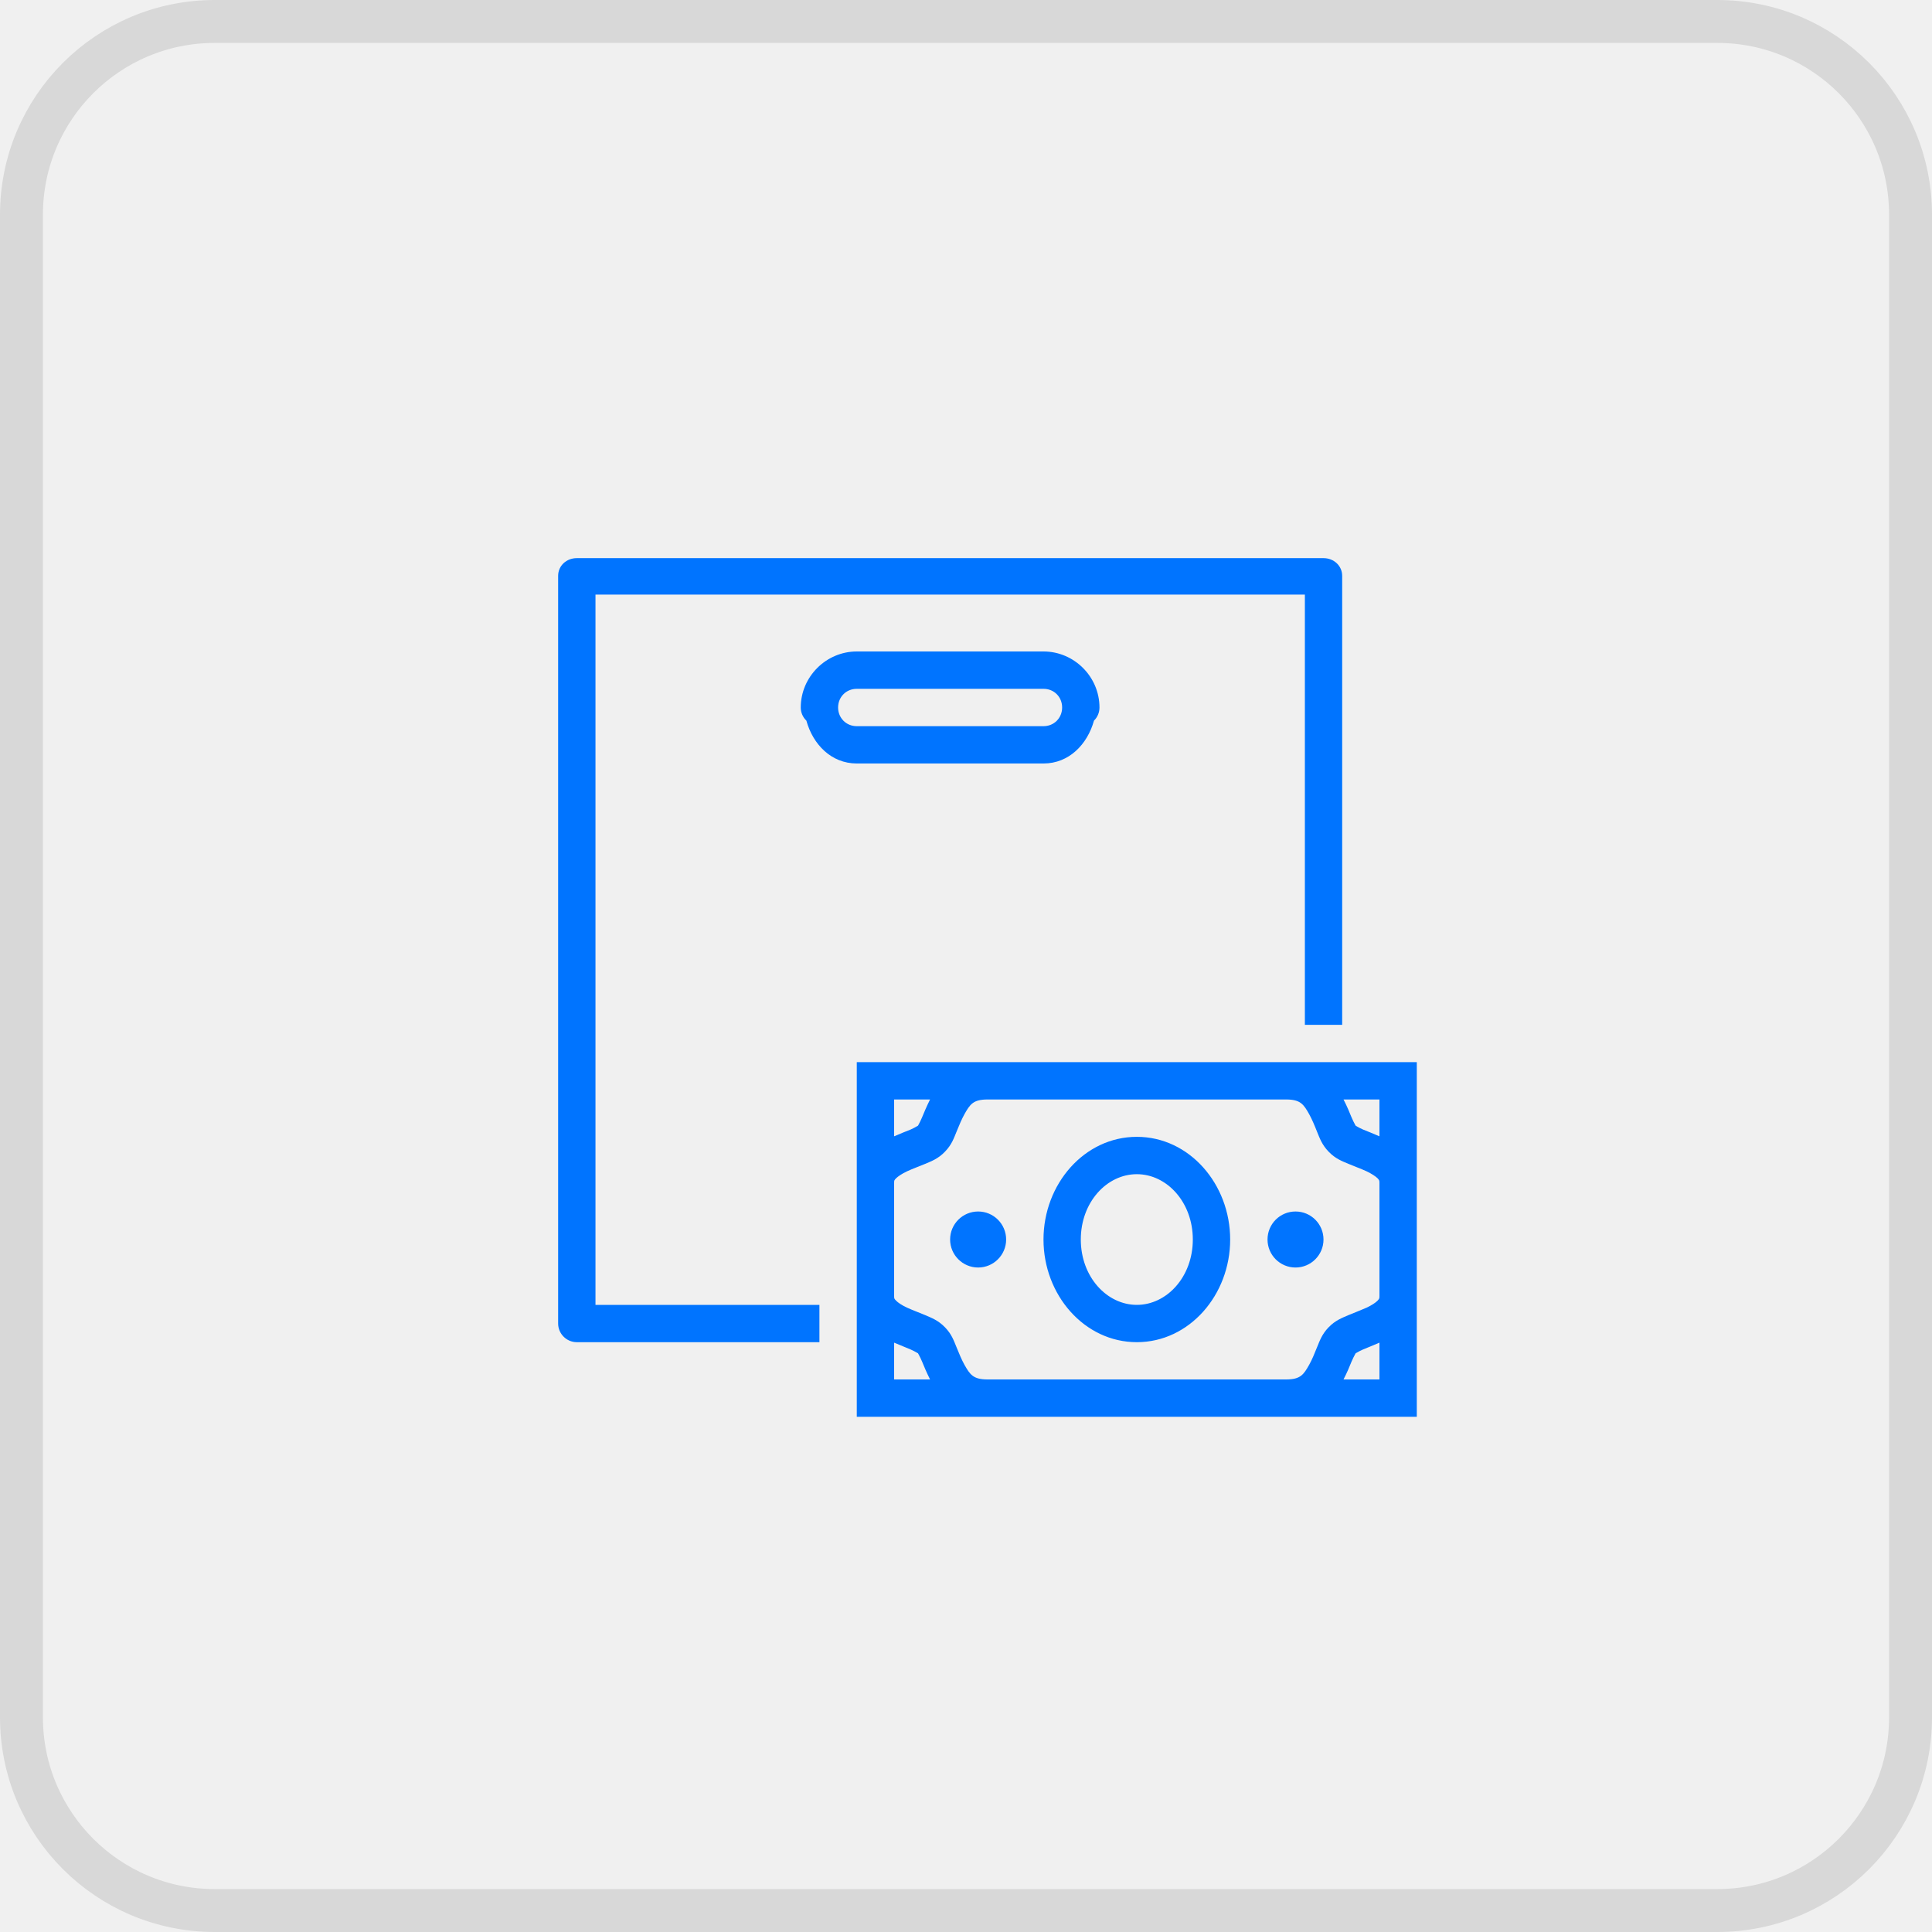
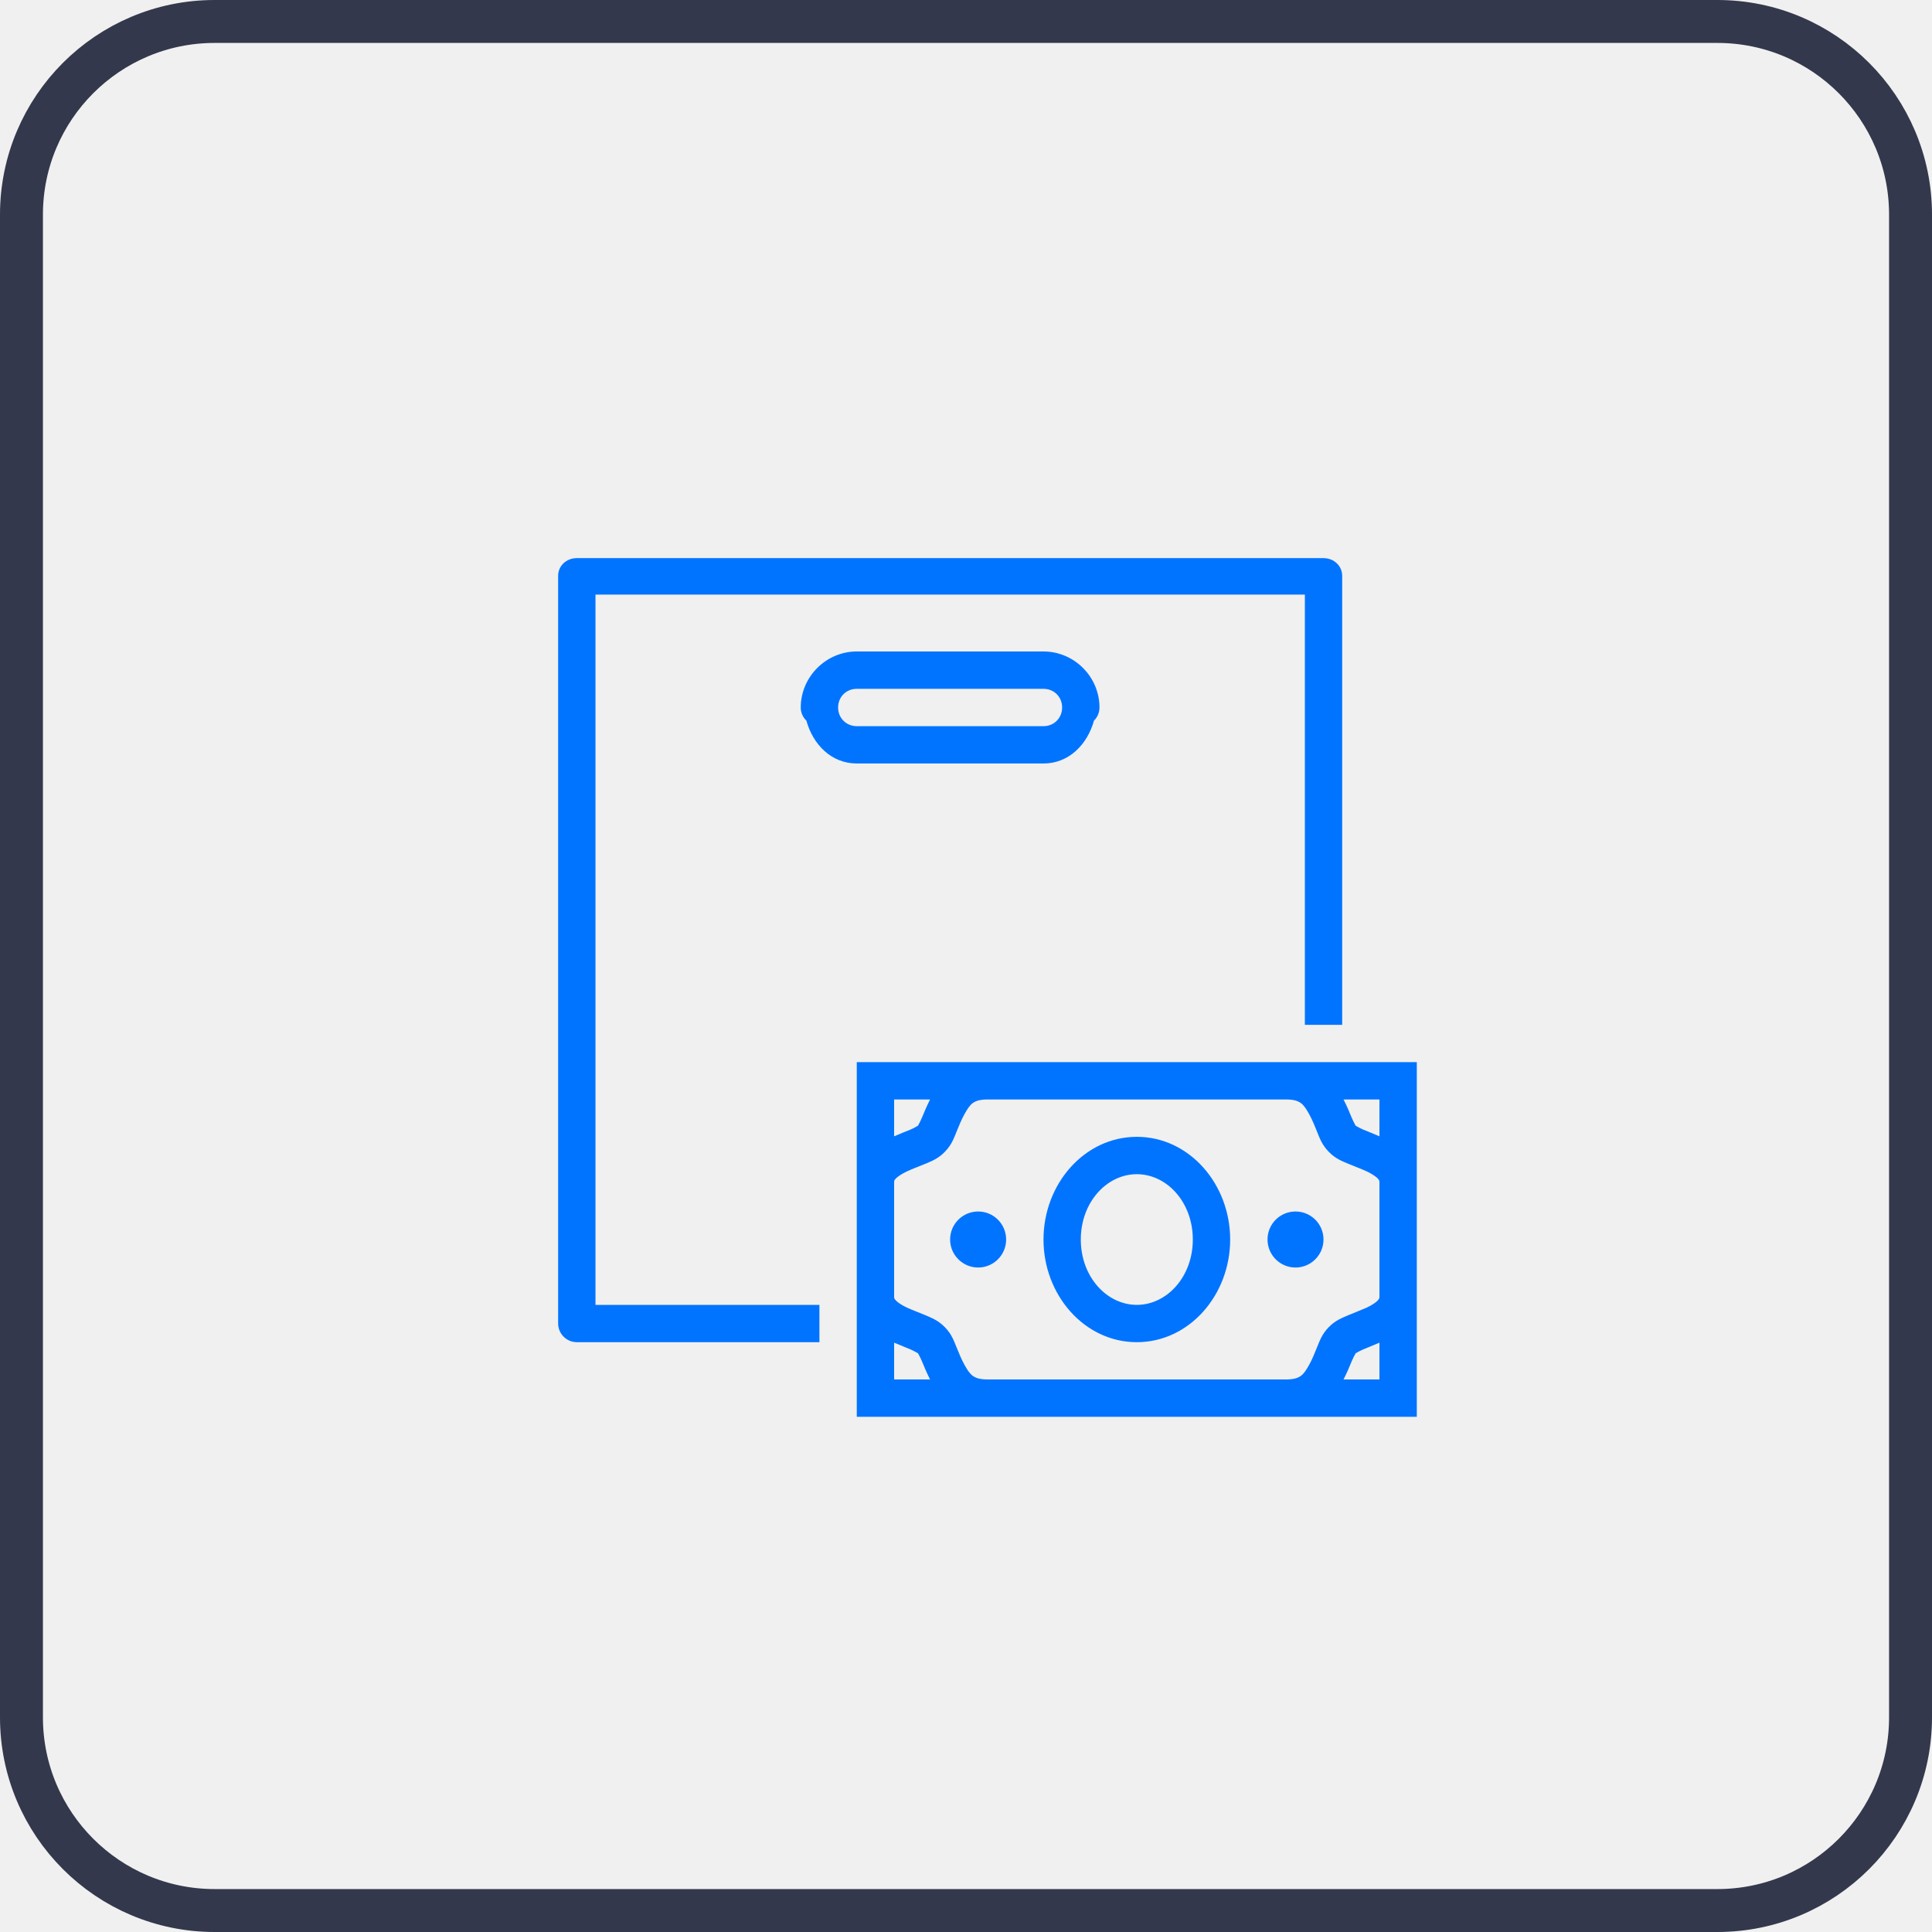
<svg xmlns="http://www.w3.org/2000/svg" width="45" height="45" viewBox="0 0 45 45" fill="none">
-   <rect x="0.5" y="0.5" width="44" height="44" rx="4.5" stroke="black" stroke-opacity="0.1" />
-   <path d="M13.435 13C13.195 13 13 13.175 13 13.414V30.827C13 31.065 13.195 31.262 13.435 31.262H19.086V30.393H13.87V13.849H30.393V23.87H31.262V13.414C31.262 13.175 31.065 13 30.827 13H13.435ZM19.956 15.174C19.242 15.174 18.651 15.763 18.651 16.479C18.651 16.594 18.698 16.705 18.782 16.785C18.934 17.337 19.36 17.783 19.956 17.783H24.305C24.9 17.783 25.327 17.337 25.481 16.785C25.563 16.705 25.609 16.594 25.609 16.479C25.609 15.763 25.02 15.174 24.305 15.174H19.956ZM19.956 16.044H24.305C24.551 16.044 24.739 16.232 24.739 16.479C24.739 16.724 24.551 16.914 24.305 16.914H19.956C19.711 16.914 19.521 16.724 19.521 16.479C19.521 16.232 19.711 16.044 19.956 16.044ZM19.956 24.739V33H33V24.739H19.956ZM20.826 25.609H21.663C21.584 25.765 21.523 25.914 21.476 26.027C21.422 26.159 21.362 26.246 21.384 26.222C21.408 26.198 21.331 26.256 21.213 26.308C21.108 26.349 20.97 26.405 20.826 26.467V25.609ZM23 25.609H29.958C30.29 25.609 30.365 25.722 30.495 25.955C30.56 26.073 30.619 26.213 30.677 26.361C30.738 26.508 30.788 26.66 30.946 26.825H30.947C31.103 26.989 31.261 27.046 31.41 27.109C31.558 27.171 31.706 27.225 31.831 27.282C31.952 27.34 32.043 27.402 32.086 27.444C32.125 27.489 32.13 27.492 32.13 27.551V30.191C32.13 30.247 32.125 30.25 32.086 30.295C32.043 30.34 31.952 30.401 31.831 30.458C31.706 30.514 31.558 30.569 31.41 30.631C31.261 30.696 31.103 30.752 30.947 30.915H30.946C30.788 31.079 30.738 31.233 30.677 31.379C30.619 31.526 30.56 31.668 30.495 31.785C30.365 32.017 30.29 32.13 29.958 32.13H23C22.668 32.13 22.593 32.017 22.462 31.785C22.397 31.668 22.339 31.526 22.279 31.379C22.218 31.233 22.17 31.079 22.01 30.915C21.853 30.752 21.697 30.696 21.548 30.631C21.399 30.569 21.25 30.514 21.127 30.458C21.004 30.401 20.915 30.34 20.872 30.295C20.829 30.25 20.826 30.247 20.826 30.191V27.551C20.826 27.521 20.827 27.506 20.833 27.492C20.839 27.479 20.851 27.467 20.872 27.444C20.915 27.402 21.004 27.34 21.127 27.282C21.25 27.225 21.399 27.171 21.548 27.109C21.697 27.046 21.853 26.989 22.01 26.825C22.17 26.66 22.218 26.508 22.279 26.361C22.339 26.213 22.397 26.073 22.462 25.955C22.593 25.722 22.668 25.609 23 25.609ZM31.293 25.609H32.13V26.467C31.988 26.405 31.848 26.349 31.745 26.308C31.625 26.256 31.552 26.2 31.574 26.222L31.572 26.22C31.594 26.244 31.536 26.159 31.481 26.027C31.435 25.914 31.374 25.765 31.293 25.609ZM26.479 26.479C25.255 26.479 24.305 27.581 24.305 28.871C24.305 30.16 25.255 31.262 26.479 31.262C27.703 31.262 28.653 30.16 28.653 28.871C28.653 27.581 27.703 26.479 26.479 26.479ZM26.479 27.349C27.176 27.349 27.783 27.999 27.783 28.871C27.783 29.742 27.176 30.393 26.479 30.393C25.782 30.393 25.174 29.742 25.174 28.871C25.174 27.999 25.782 27.349 26.479 27.349ZM22.783 28.218C22.423 28.218 22.13 28.509 22.13 28.871C22.13 29.23 22.423 29.523 22.783 29.523C23.142 29.523 23.435 29.23 23.435 28.871C23.435 28.509 23.142 28.218 22.783 28.218ZM30.175 28.218C29.814 28.218 29.523 28.509 29.523 28.871C29.523 29.23 29.814 29.523 30.175 29.523C30.535 29.523 30.827 29.23 30.827 28.871C30.827 28.509 30.535 28.218 30.175 28.218ZM20.826 31.273C20.97 31.334 21.108 31.391 21.213 31.433C21.331 31.485 21.408 31.541 21.384 31.519C21.362 31.493 21.422 31.581 21.476 31.712C21.523 31.827 21.584 31.974 21.663 32.13H20.826V31.273ZM32.13 31.273V32.13H31.293C31.374 31.974 31.435 31.827 31.481 31.712C31.536 31.581 31.596 31.493 31.574 31.519C31.552 31.541 31.625 31.485 31.745 31.433C31.848 31.391 31.988 31.334 32.13 31.273Z" fill="#0074FF" />
+   <g clip-path="url(#clip0_645_5309)">
+     <path d="M40 0.5H5C2.515 0.5 0.5 2.515 0.5 5V40C0.5 42.485 2.515 44.5 5 44.5H40C42.485 44.5 44.5 42.485 44.5 40V5C44.5 2.515 42.485 0.5 40 0.5Z" stroke="#34384C" />
+     <path d="M13.435 13C13.195 13 13 13.175 13 13.414V30.827C13 31.065 13.195 31.262 13.435 31.262H19.086V30.393H13.87V13.849H30.393V23.87H31.262V13.414C31.262 13.175 31.065 13 30.827 13H13.435ZM19.956 15.174C19.242 15.174 18.651 15.763 18.651 16.479C18.651 16.594 18.698 16.705 18.782 16.785C18.934 17.337 19.36 17.783 19.956 17.783H24.305C24.9 17.783 25.327 17.337 25.481 16.785C25.563 16.705 25.609 16.594 25.609 16.479C25.609 15.763 25.02 15.174 24.305 15.174H19.956ZM19.956 16.044H24.305C24.551 16.044 24.739 16.232 24.739 16.479C24.739 16.724 24.551 16.914 24.305 16.914H19.956C19.711 16.914 19.521 16.724 19.521 16.479C19.521 16.232 19.711 16.044 19.956 16.044ZM19.956 24.739V33H33V24.739H19.956ZM20.826 25.609H21.663C21.584 25.765 21.523 25.914 21.476 26.027C21.422 26.159 21.362 26.246 21.384 26.222C21.408 26.198 21.331 26.256 21.213 26.308C21.108 26.349 20.97 26.405 20.826 26.467V25.609ZM23 25.609H29.958C30.29 25.609 30.365 25.722 30.495 25.955C30.56 26.073 30.619 26.213 30.677 26.361C30.738 26.508 30.788 26.66 30.946 26.825H30.947C31.103 26.989 31.261 27.046 31.41 27.109C31.558 27.171 31.706 27.225 31.831 27.282C31.952 27.34 32.043 27.402 32.086 27.444C32.125 27.489 32.13 27.492 32.13 27.551V30.191C32.13 30.247 32.125 30.25 32.086 30.295C32.043 30.34 31.952 30.401 31.831 30.458C31.706 30.514 31.558 30.569 31.41 30.631C31.261 30.696 31.103 30.752 30.947 30.915H30.946C30.788 31.079 30.738 31.233 30.677 31.379C30.619 31.526 30.56 31.668 30.495 31.785C30.365 32.017 30.29 32.13 29.958 32.13H23C22.668 32.13 22.593 32.017 22.462 31.785C22.397 31.668 22.339 31.526 22.279 31.379C22.218 31.233 22.17 31.079 22.01 30.915C21.853 30.752 21.697 30.696 21.548 30.631C21.399 30.569 21.25 30.514 21.127 30.458C21.004 30.401 20.915 30.34 20.872 30.295C20.829 30.25 20.826 30.247 20.826 30.191V27.551C20.826 27.521 20.827 27.506 20.833 27.492C20.839 27.479 20.851 27.467 20.872 27.444C20.915 27.402 21.004 27.34 21.127 27.282C21.25 27.225 21.399 27.171 21.548 27.109C21.697 27.046 21.853 26.989 22.01 26.825C22.17 26.66 22.218 26.508 22.279 26.361C22.339 26.213 22.397 26.073 22.462 25.955C22.593 25.722 22.668 25.609 23 25.609ZM31.293 25.609H32.13V26.467C31.988 26.405 31.848 26.349 31.745 26.308C31.625 26.256 31.552 26.2 31.574 26.222L31.572 26.22C31.594 26.244 31.536 26.159 31.481 26.027C31.435 25.914 31.374 25.765 31.293 25.609ZM26.479 26.479C25.255 26.479 24.305 27.581 24.305 28.871C24.305 30.16 25.255 31.262 26.479 31.262C27.703 31.262 28.653 30.16 28.653 28.871C28.653 27.581 27.703 26.479 26.479 26.479ZM26.479 27.349C27.176 27.349 27.783 27.999 27.783 28.871C27.783 29.742 27.176 30.393 26.479 30.393C25.782 30.393 25.174 29.742 25.174 28.871C25.174 27.999 25.782 27.349 26.479 27.349ZM22.783 28.218C22.423 28.218 22.13 28.509 22.13 28.871C22.13 29.23 22.423 29.523 22.783 29.523C23.142 29.523 23.435 29.23 23.435 28.871C23.435 28.509 23.142 28.218 22.783 28.218ZM30.175 28.218C29.814 28.218 29.523 28.509 29.523 28.871C29.523 29.23 29.814 29.523 30.175 29.523C30.535 29.523 30.827 29.23 30.827 28.871C30.827 28.509 30.535 28.218 30.175 28.218ZM20.826 31.273C20.97 31.334 21.108 31.391 21.213 31.433C21.331 31.485 21.408 31.541 21.384 31.519C21.362 31.493 21.422 31.581 21.476 31.712C21.523 31.827 21.584 31.974 21.663 32.13H20.826V31.273ZM32.13 31.273V32.13H31.293C31.374 31.974 31.435 31.827 31.481 31.712C31.536 31.581 31.596 31.493 31.574 31.519C31.552 31.541 31.625 31.485 31.745 31.433C31.848 31.391 31.988 31.334 32.13 31.273Z" fill="#0074FF" />
+   </g>
+   <defs>
+     <clipPath id="clip0_645_5309">
+       <rect width="45" height="45" fill="white" />
+     </clipPath>
+   </defs>
</svg>
